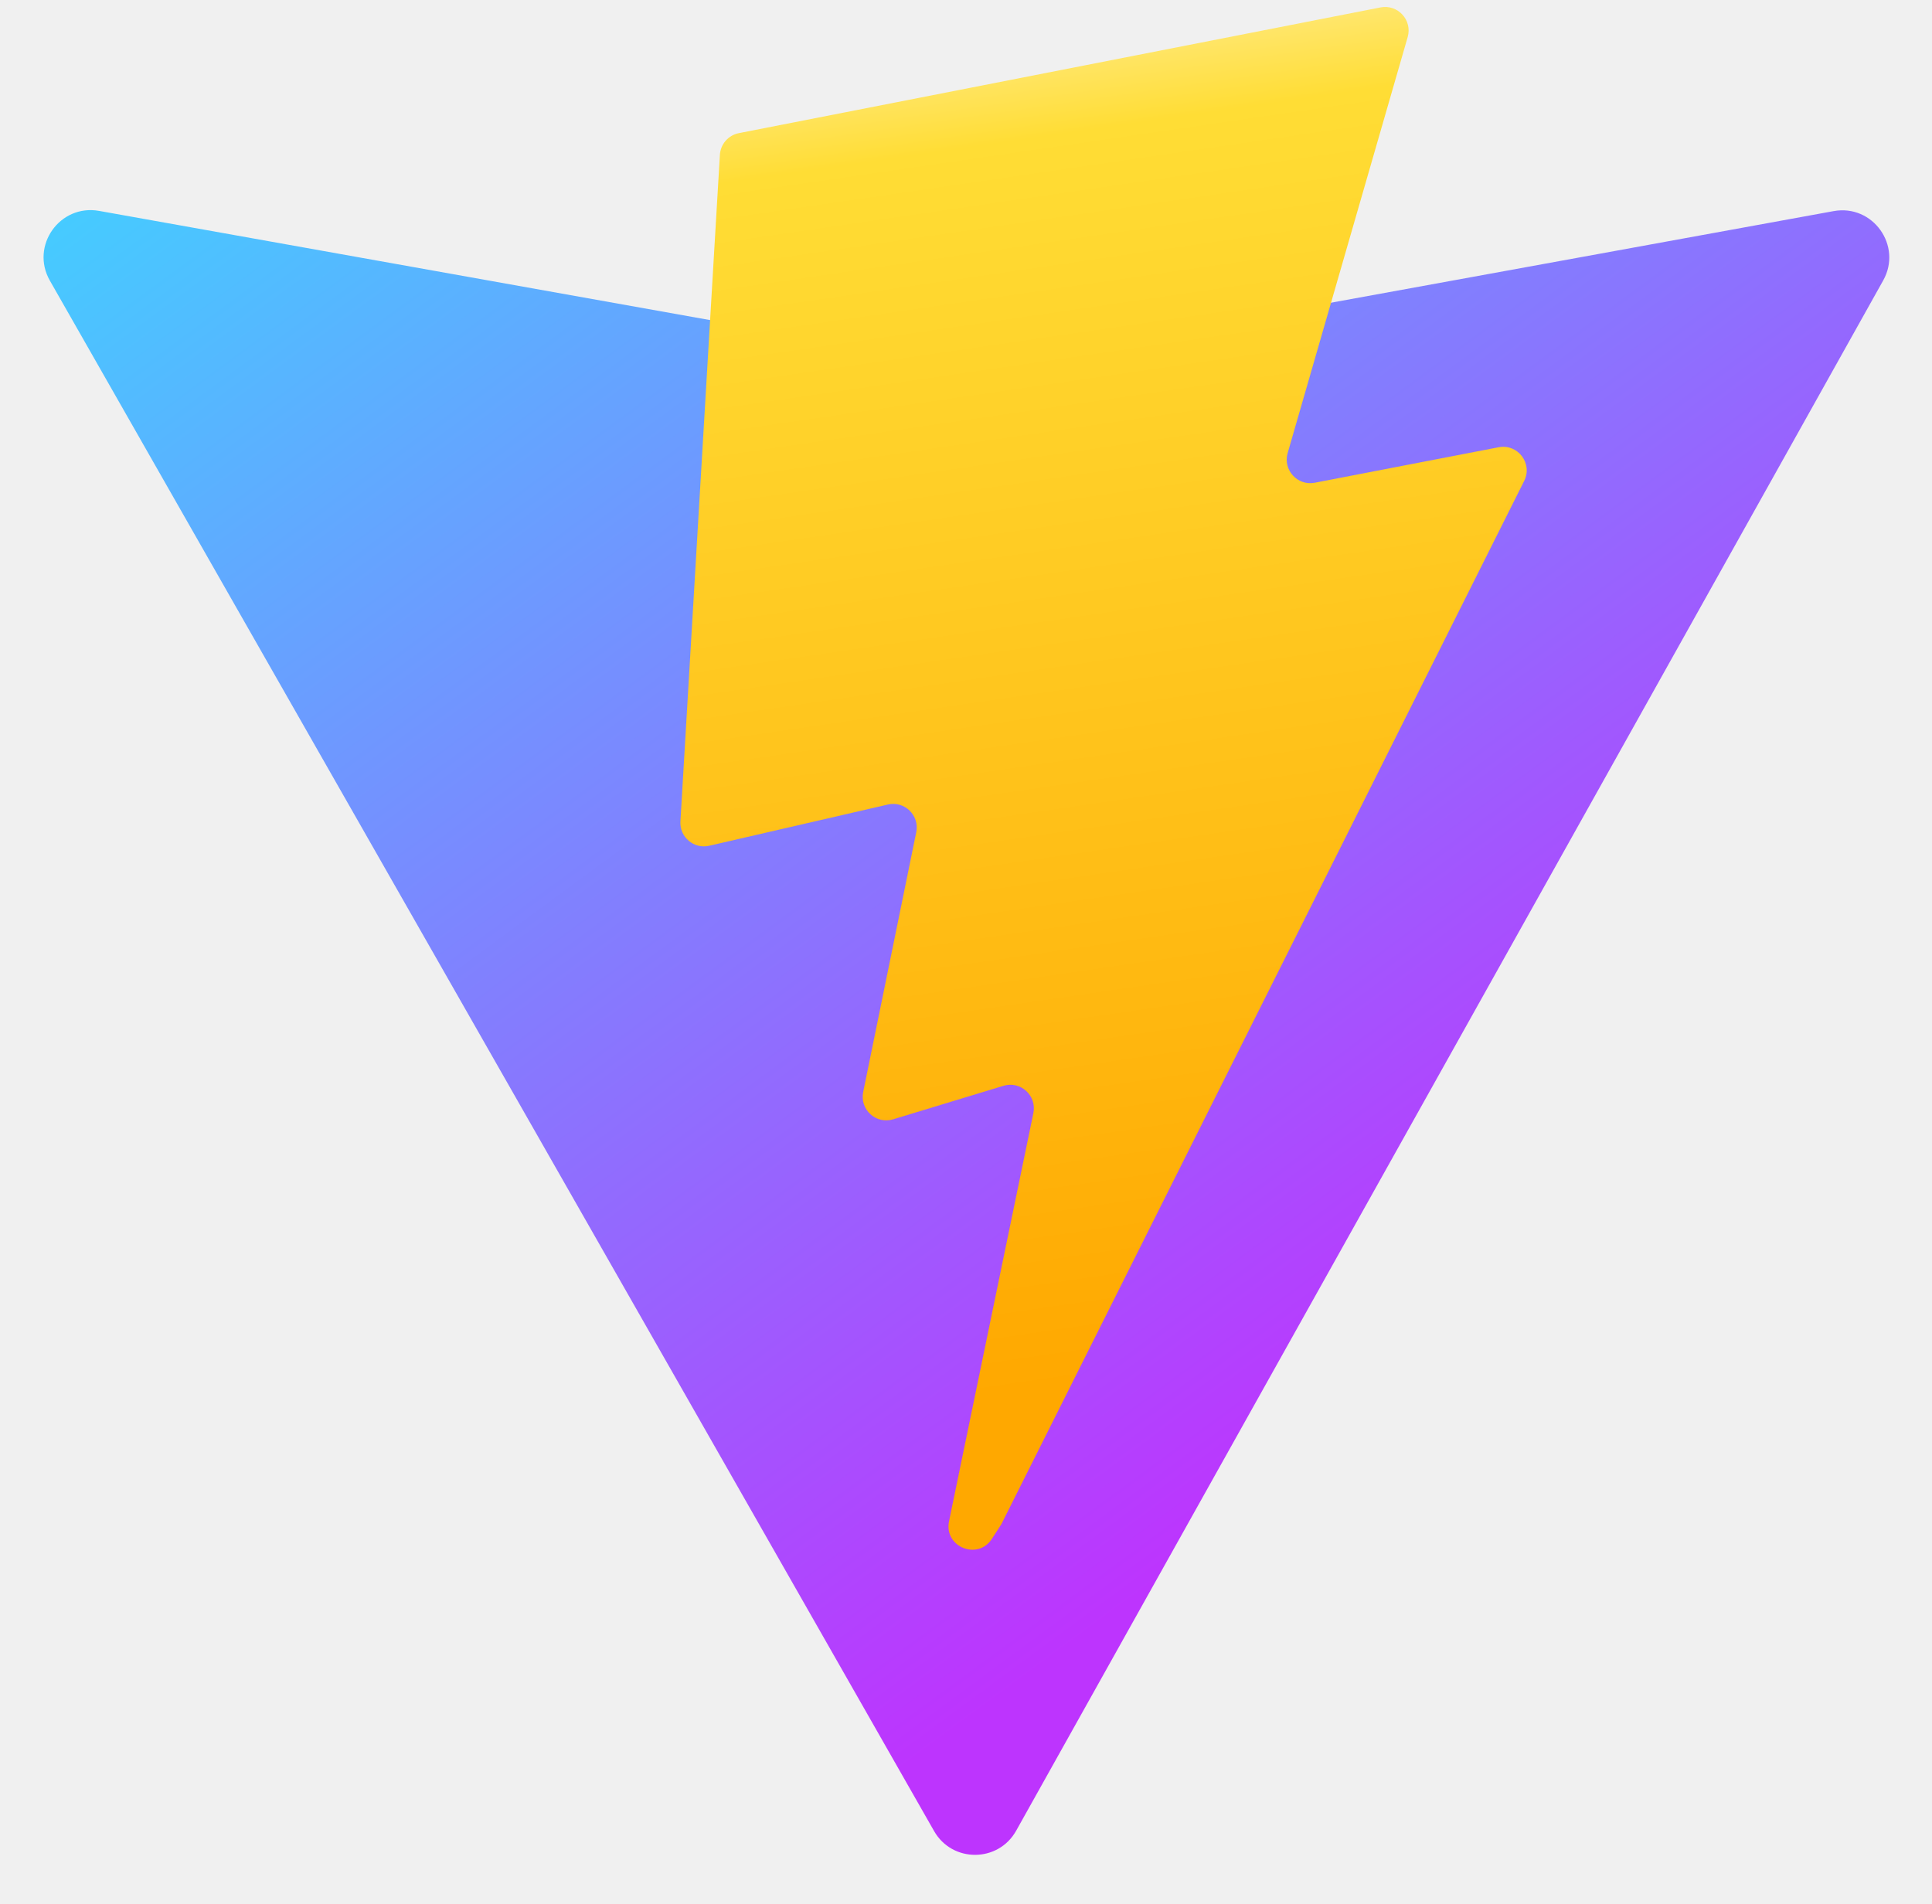
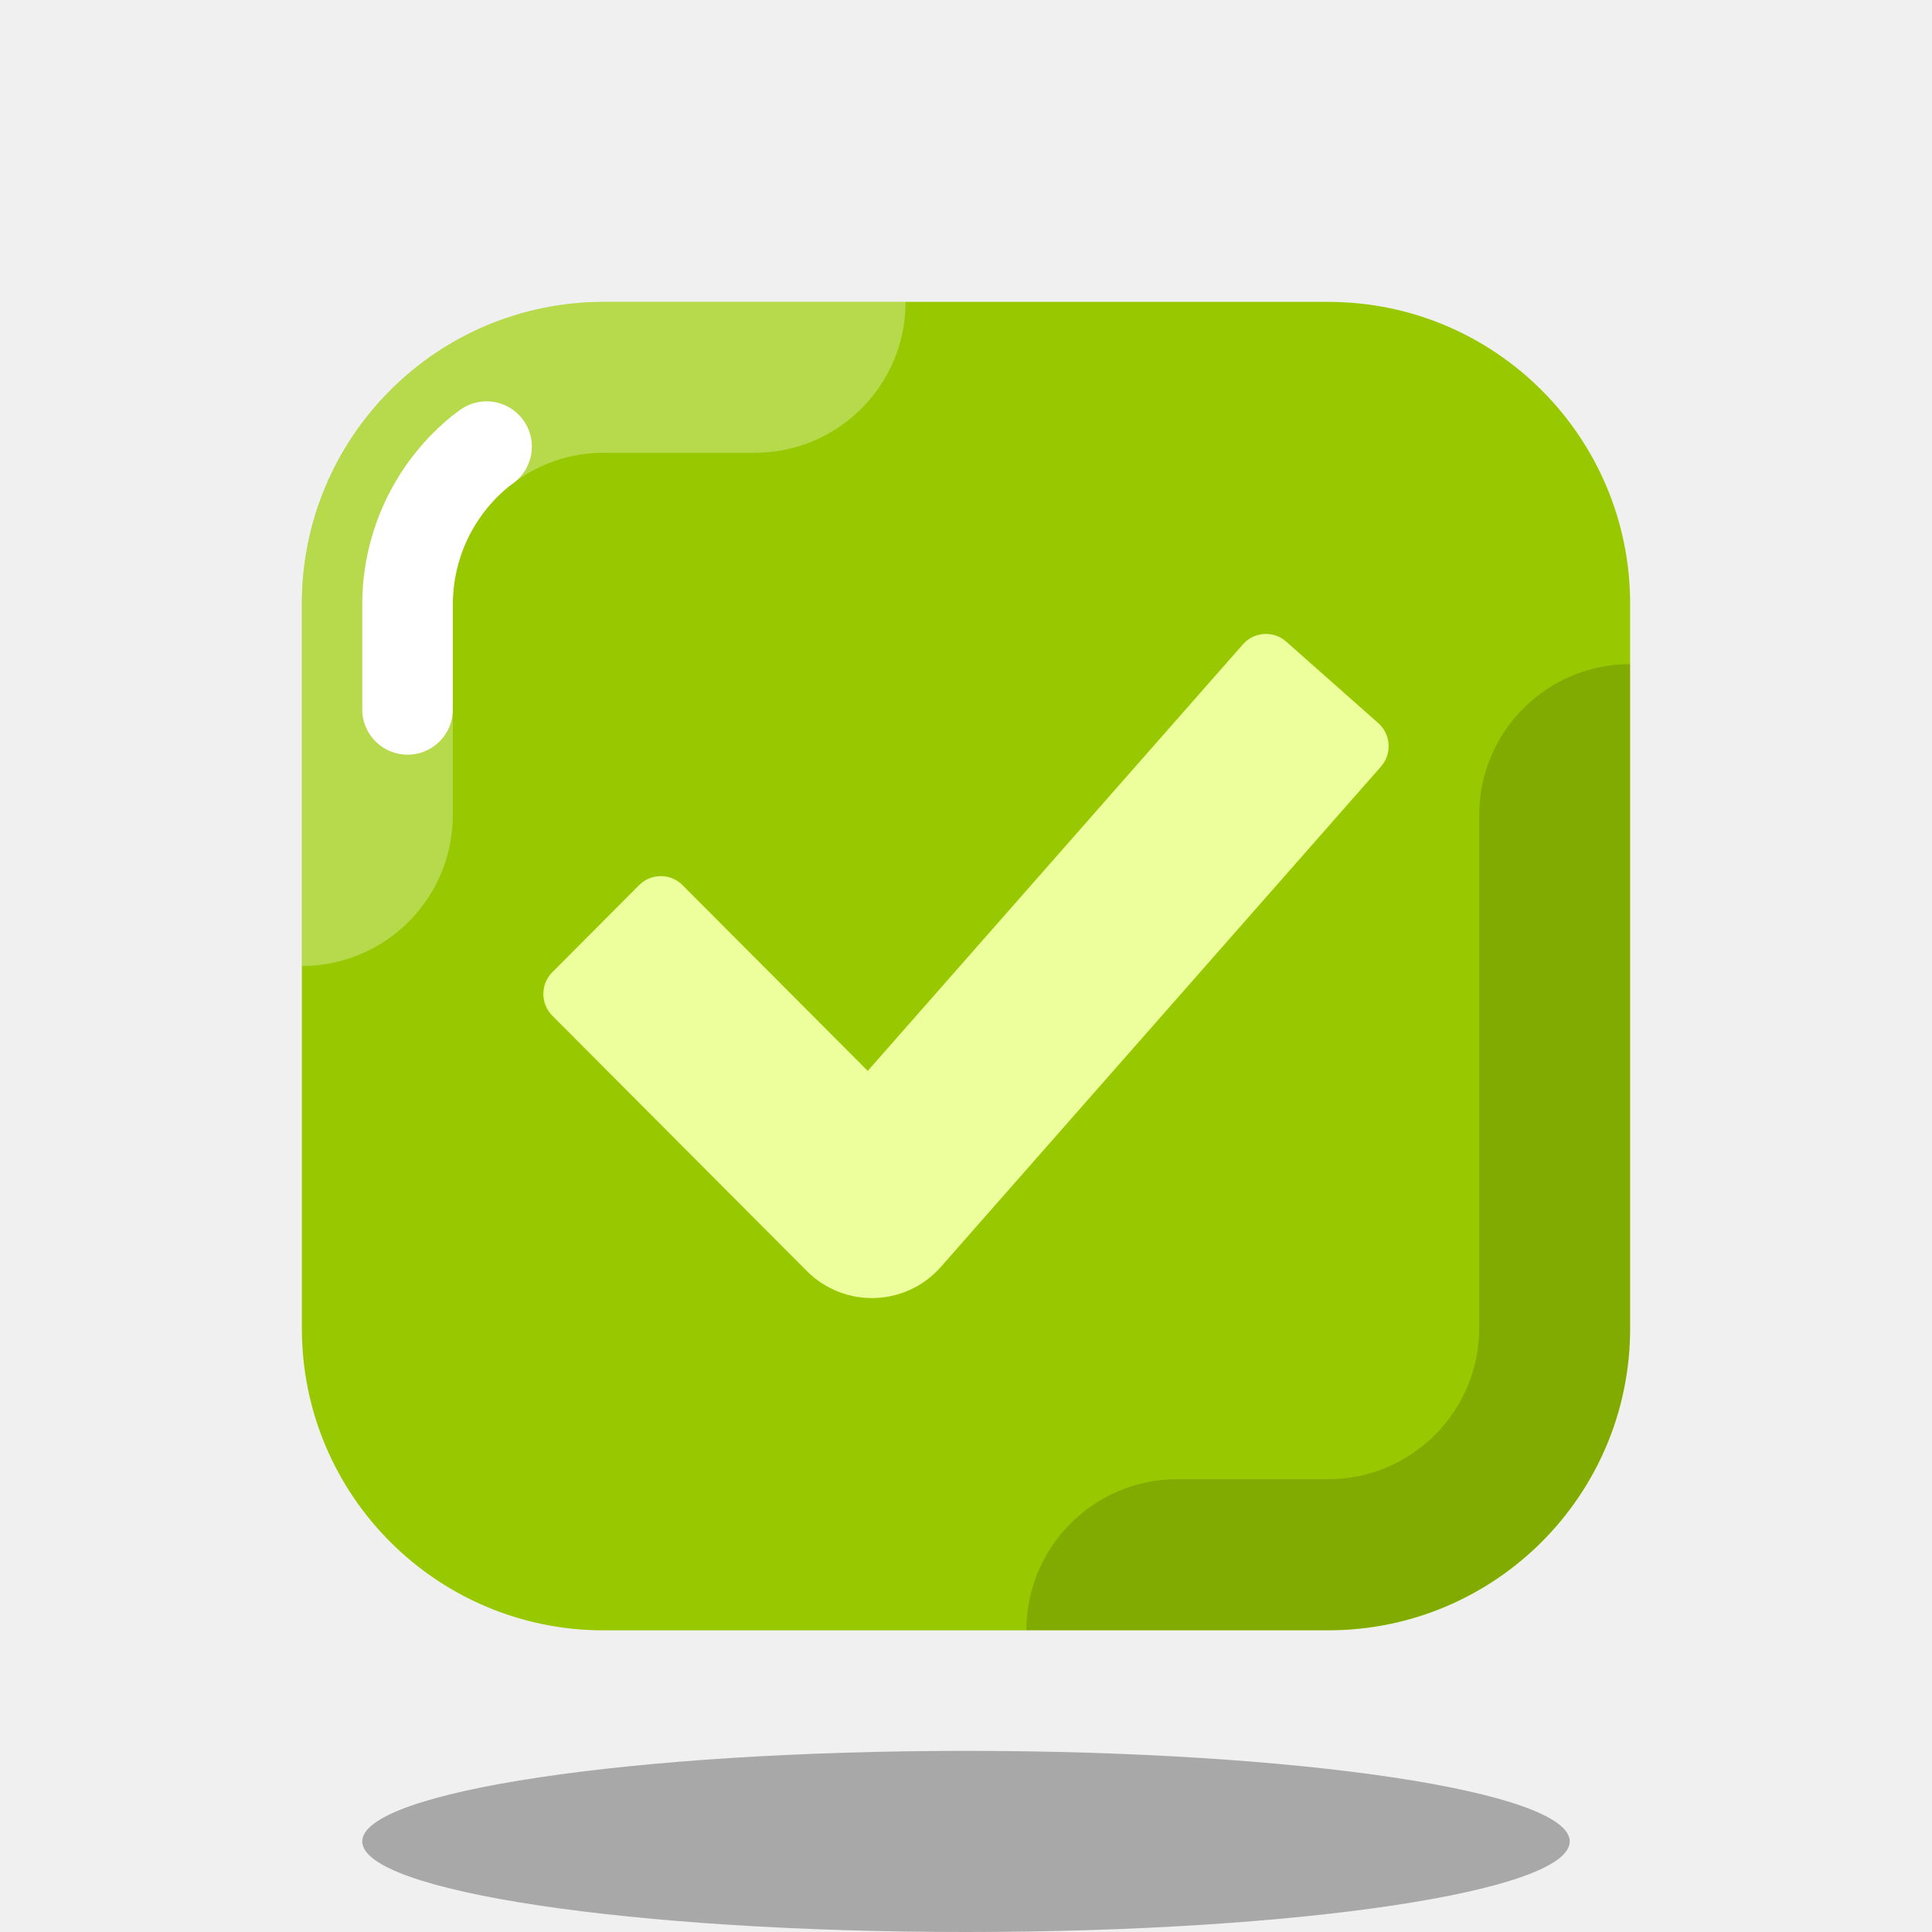
- <svg xmlns="http://www.w3.org/2000/svg" width="410" height="404" viewBox="0 0 410 404" fill="none">
-   <path d="M399.641 59.525L215.643 388.545C211.844 395.338 202.084 395.378 198.228 388.618L10.582 59.556C6.381 52.19 12.68 43.267 21.028 44.759L205.223 77.682C206.398 77.892 207.601 77.89 208.776 77.676L389.119 44.806C397.439 43.289 403.768 52.143 399.641 59.525Z" fill="url(#paint0_linear)" />
-   <path d="M292.965 1.574L156.801 28.255C154.563 28.694 152.906 30.59 152.771 32.866L144.395 174.33C144.198 177.662 147.258 180.248 150.51 179.498L188.42 170.749C191.967 169.931 195.172 173.055 194.443 176.622L183.18 231.775C182.422 235.487 185.907 238.661 189.532 237.56L212.947 230.446C216.577 229.344 220.065 232.527 219.297 236.242L201.398 322.875C200.278 328.294 207.486 331.249 210.492 326.603L212.5 323.5L323.454 102.072C325.312 98.365 322.108 94.137 318.036 94.923L279.014 102.454C275.347 103.161 272.227 99.746 273.262 96.158L298.731 7.867C299.767 4.273 296.636 0.855 292.965 1.574Z" fill="url(#paint1_linear)" />
-   <defs>
-     <linearGradient id="paint0_linear" x1="6" y1="33" x2="235" y2="344" gradientUnits="userSpaceOnUse">
-       <stop stop-color="#41D1FF" />
-       <stop offset="1" stop-color="#BD34FE" />
-     </linearGradient>
-     <linearGradient id="paint1_linear" x1="194.651" y1="8.818" x2="236.076" y2="292.989" gradientUnits="userSpaceOnUse">
-       <stop stop-color="#FFEA83" />
-       <stop offset="0.083" stop-color="#FFDD35" />
-       <stop offset="1" stop-color="#FFA800" />
-     </linearGradient>
-   </defs>
+ <svg xmlns="http://www.w3.org/2000/svg" viewBox="0 0 64 64" width="64px" height="64px" baseProfile="basic">
+   <path fill="#98c900" d="M54,20c0-5.523-4.477-10-10-10H32H20c-5.523,0-10,4.477-10,10v24.008c0,5.523,4.477,10,10,10h12h12 c5.523,0,10-4.477,10-10V20z" />
+   <ellipse cx="32" cy="61" opacity=".3" rx="20" ry="3" />
+   <path fill="#fff" d="M14.01,12H14c-2.24,1.69-3.75,4.29-3.97,7.25C10.01,19.49,10,19.75,10,20v12 c2.761,0,5-2.239,5-5v-7c0-0.108,0.003-0.221,0.017-0.38c0.102-1.375,0.778-2.65,1.862-3.525c0.048-0.033,0.095-0.068,0.142-0.103 C17.881,15.343,18.911,15,20,15h5c2.761,0,5-2.239,5-5H20C17.75,10,15.68,10.74,14.01,12z" opacity=".3" />
+   <path d="M54,44V22c-2.761,0-5,2.238-5,5v17c0,2.757-2.243,5-5,5h-5c-2.761,0-5,2.238-5,5h10 C49.523,54,54,49.523,54,44z" opacity=".15" />
+   <path fill="none" stroke="#fff" stroke-linecap="round" stroke-linejoin="round" stroke-miterlimit="10" stroke-width="3" d="M13.5,23.5V20c0-0.153,0.005-0.312,0.018-0.459c0.135-1.809,1.003-3.46,2.396-4.594l0.204-0.152" />
+   <path fill="#edff9c" d="M26.727,42.104l-8.43-8.457c-0.397-0.398-0.397-1.044,0-1.442l2.875-2.884 c0.397-0.398,1.041-0.398,1.438,0l6.135,6.154l12.428-14.13c0.371-0.422,1.014-0.463,1.435-0.09l3.049,2.699 c0.421,0.373,0.461,1.017,0.09,1.439L31.17,41.965C30.007,43.288,27.971,43.352,26.727,42.104z" />
</svg>
